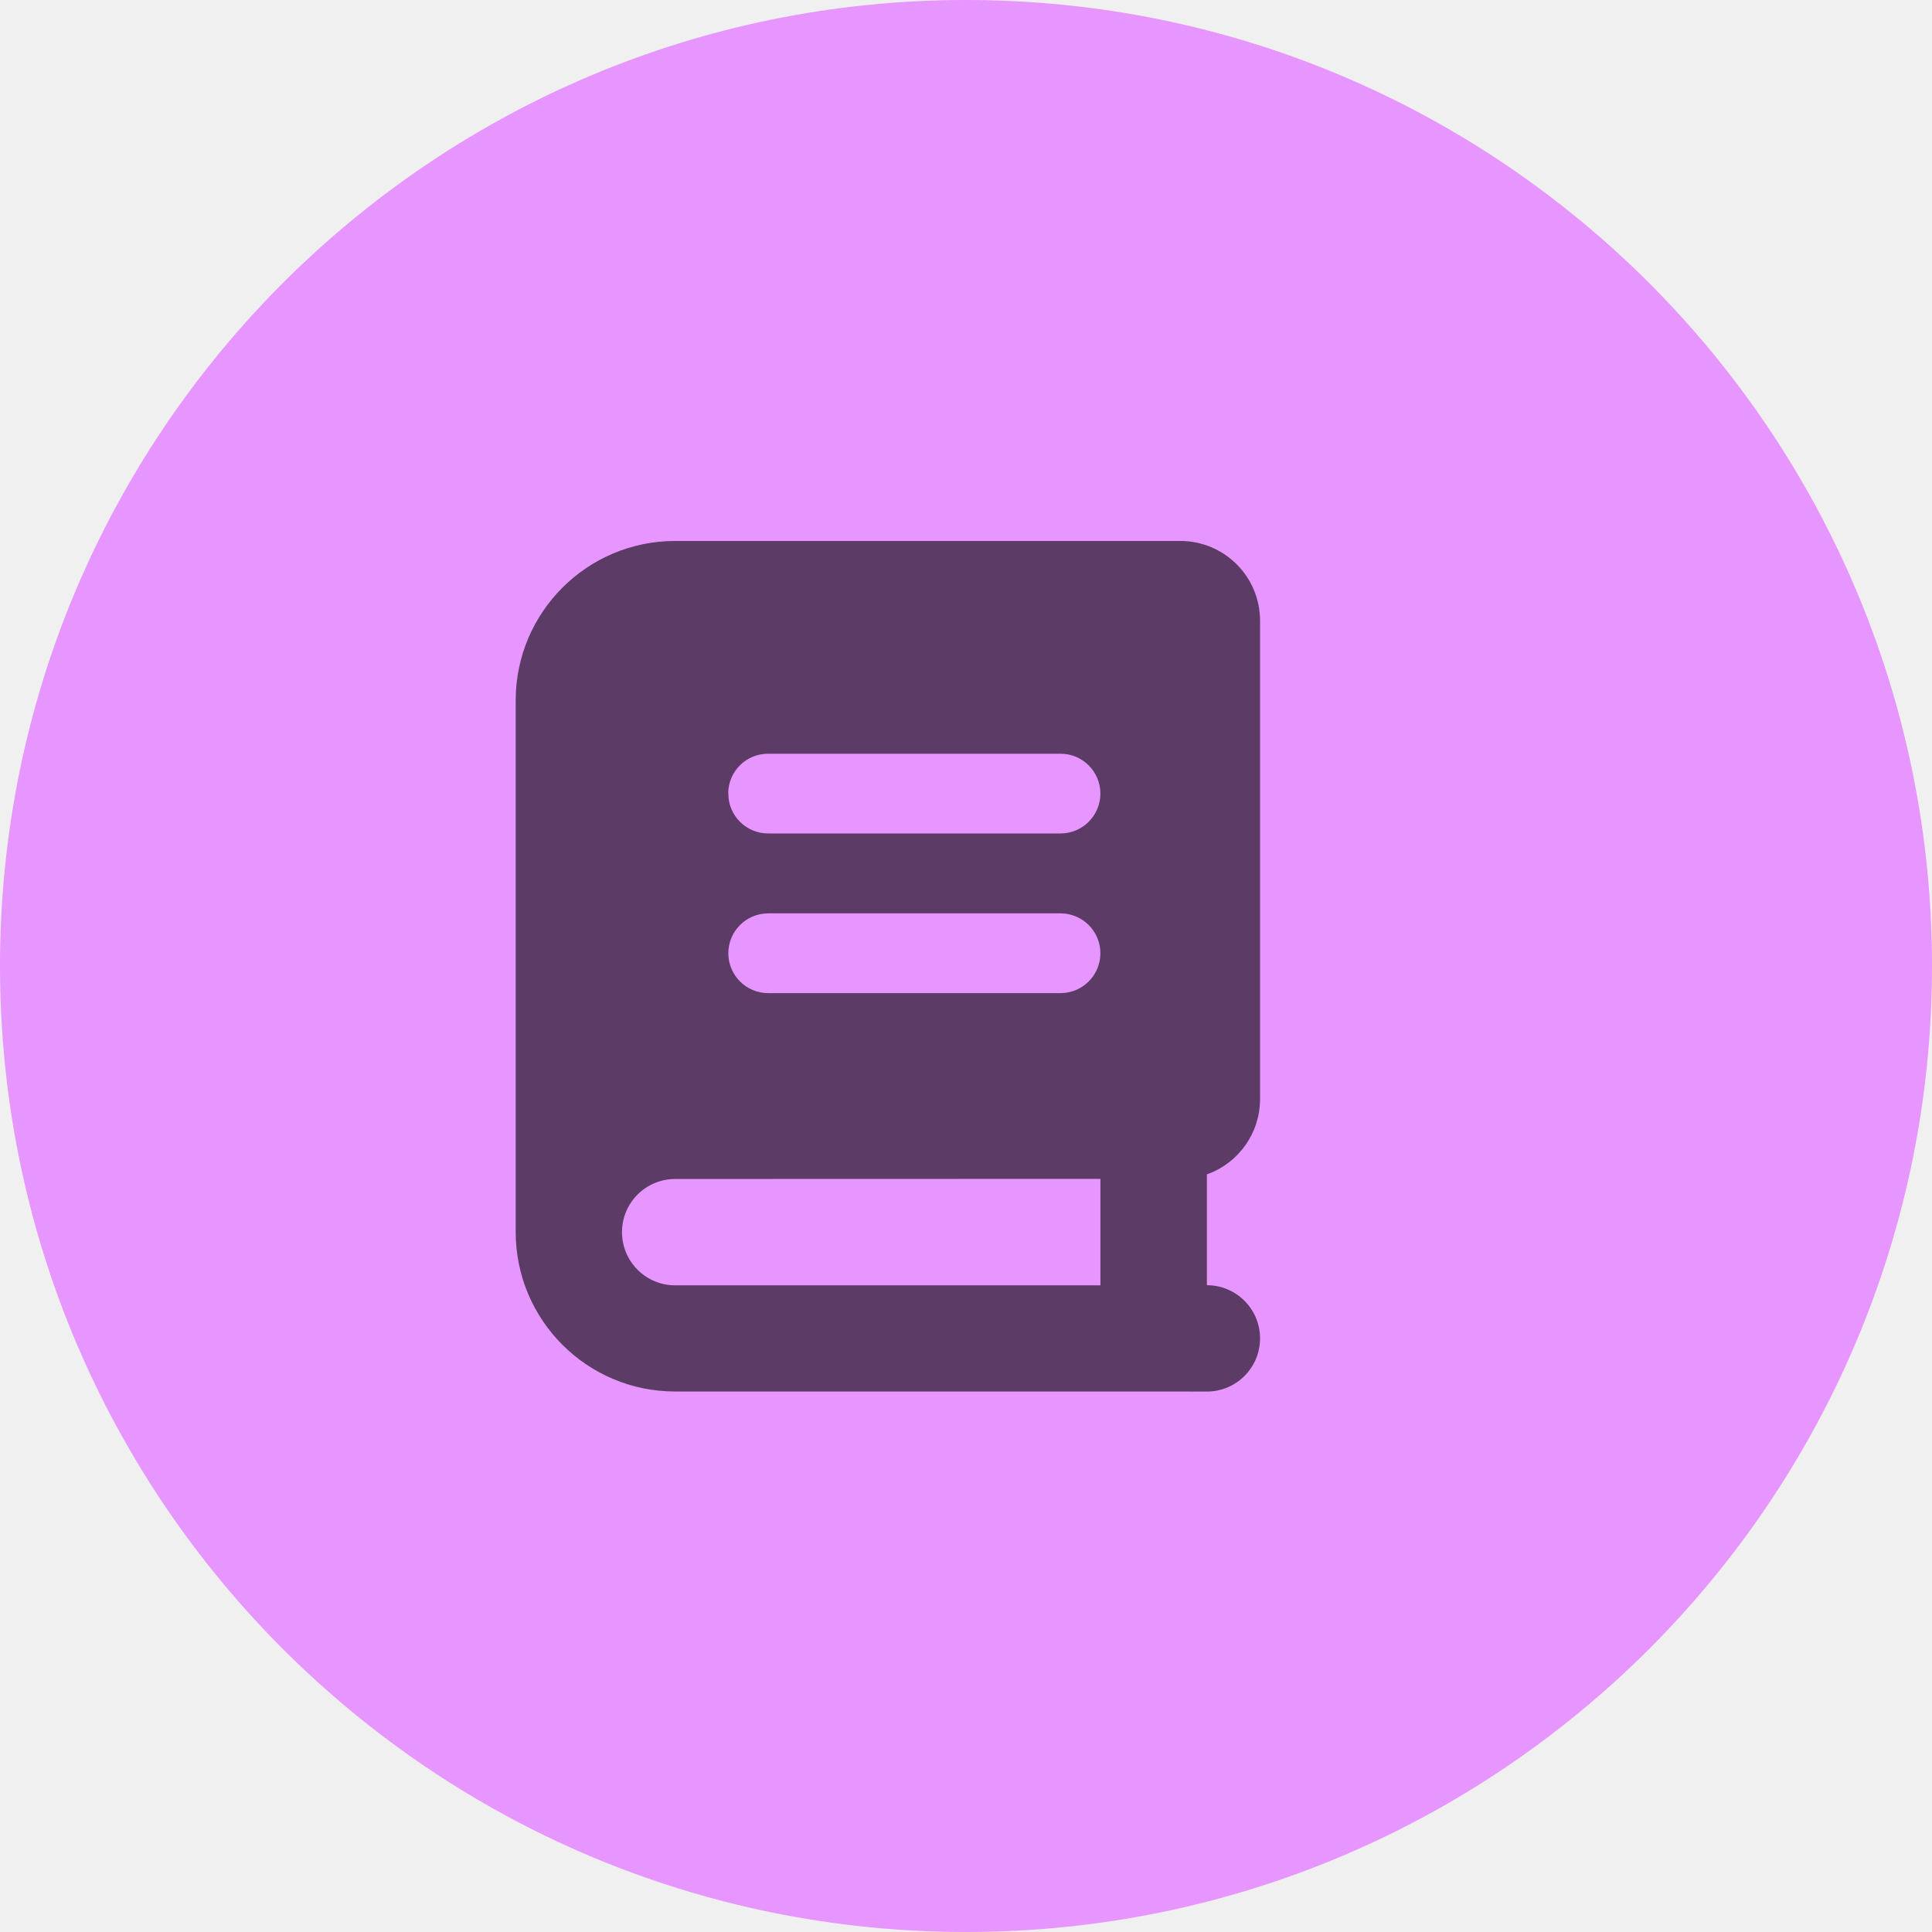
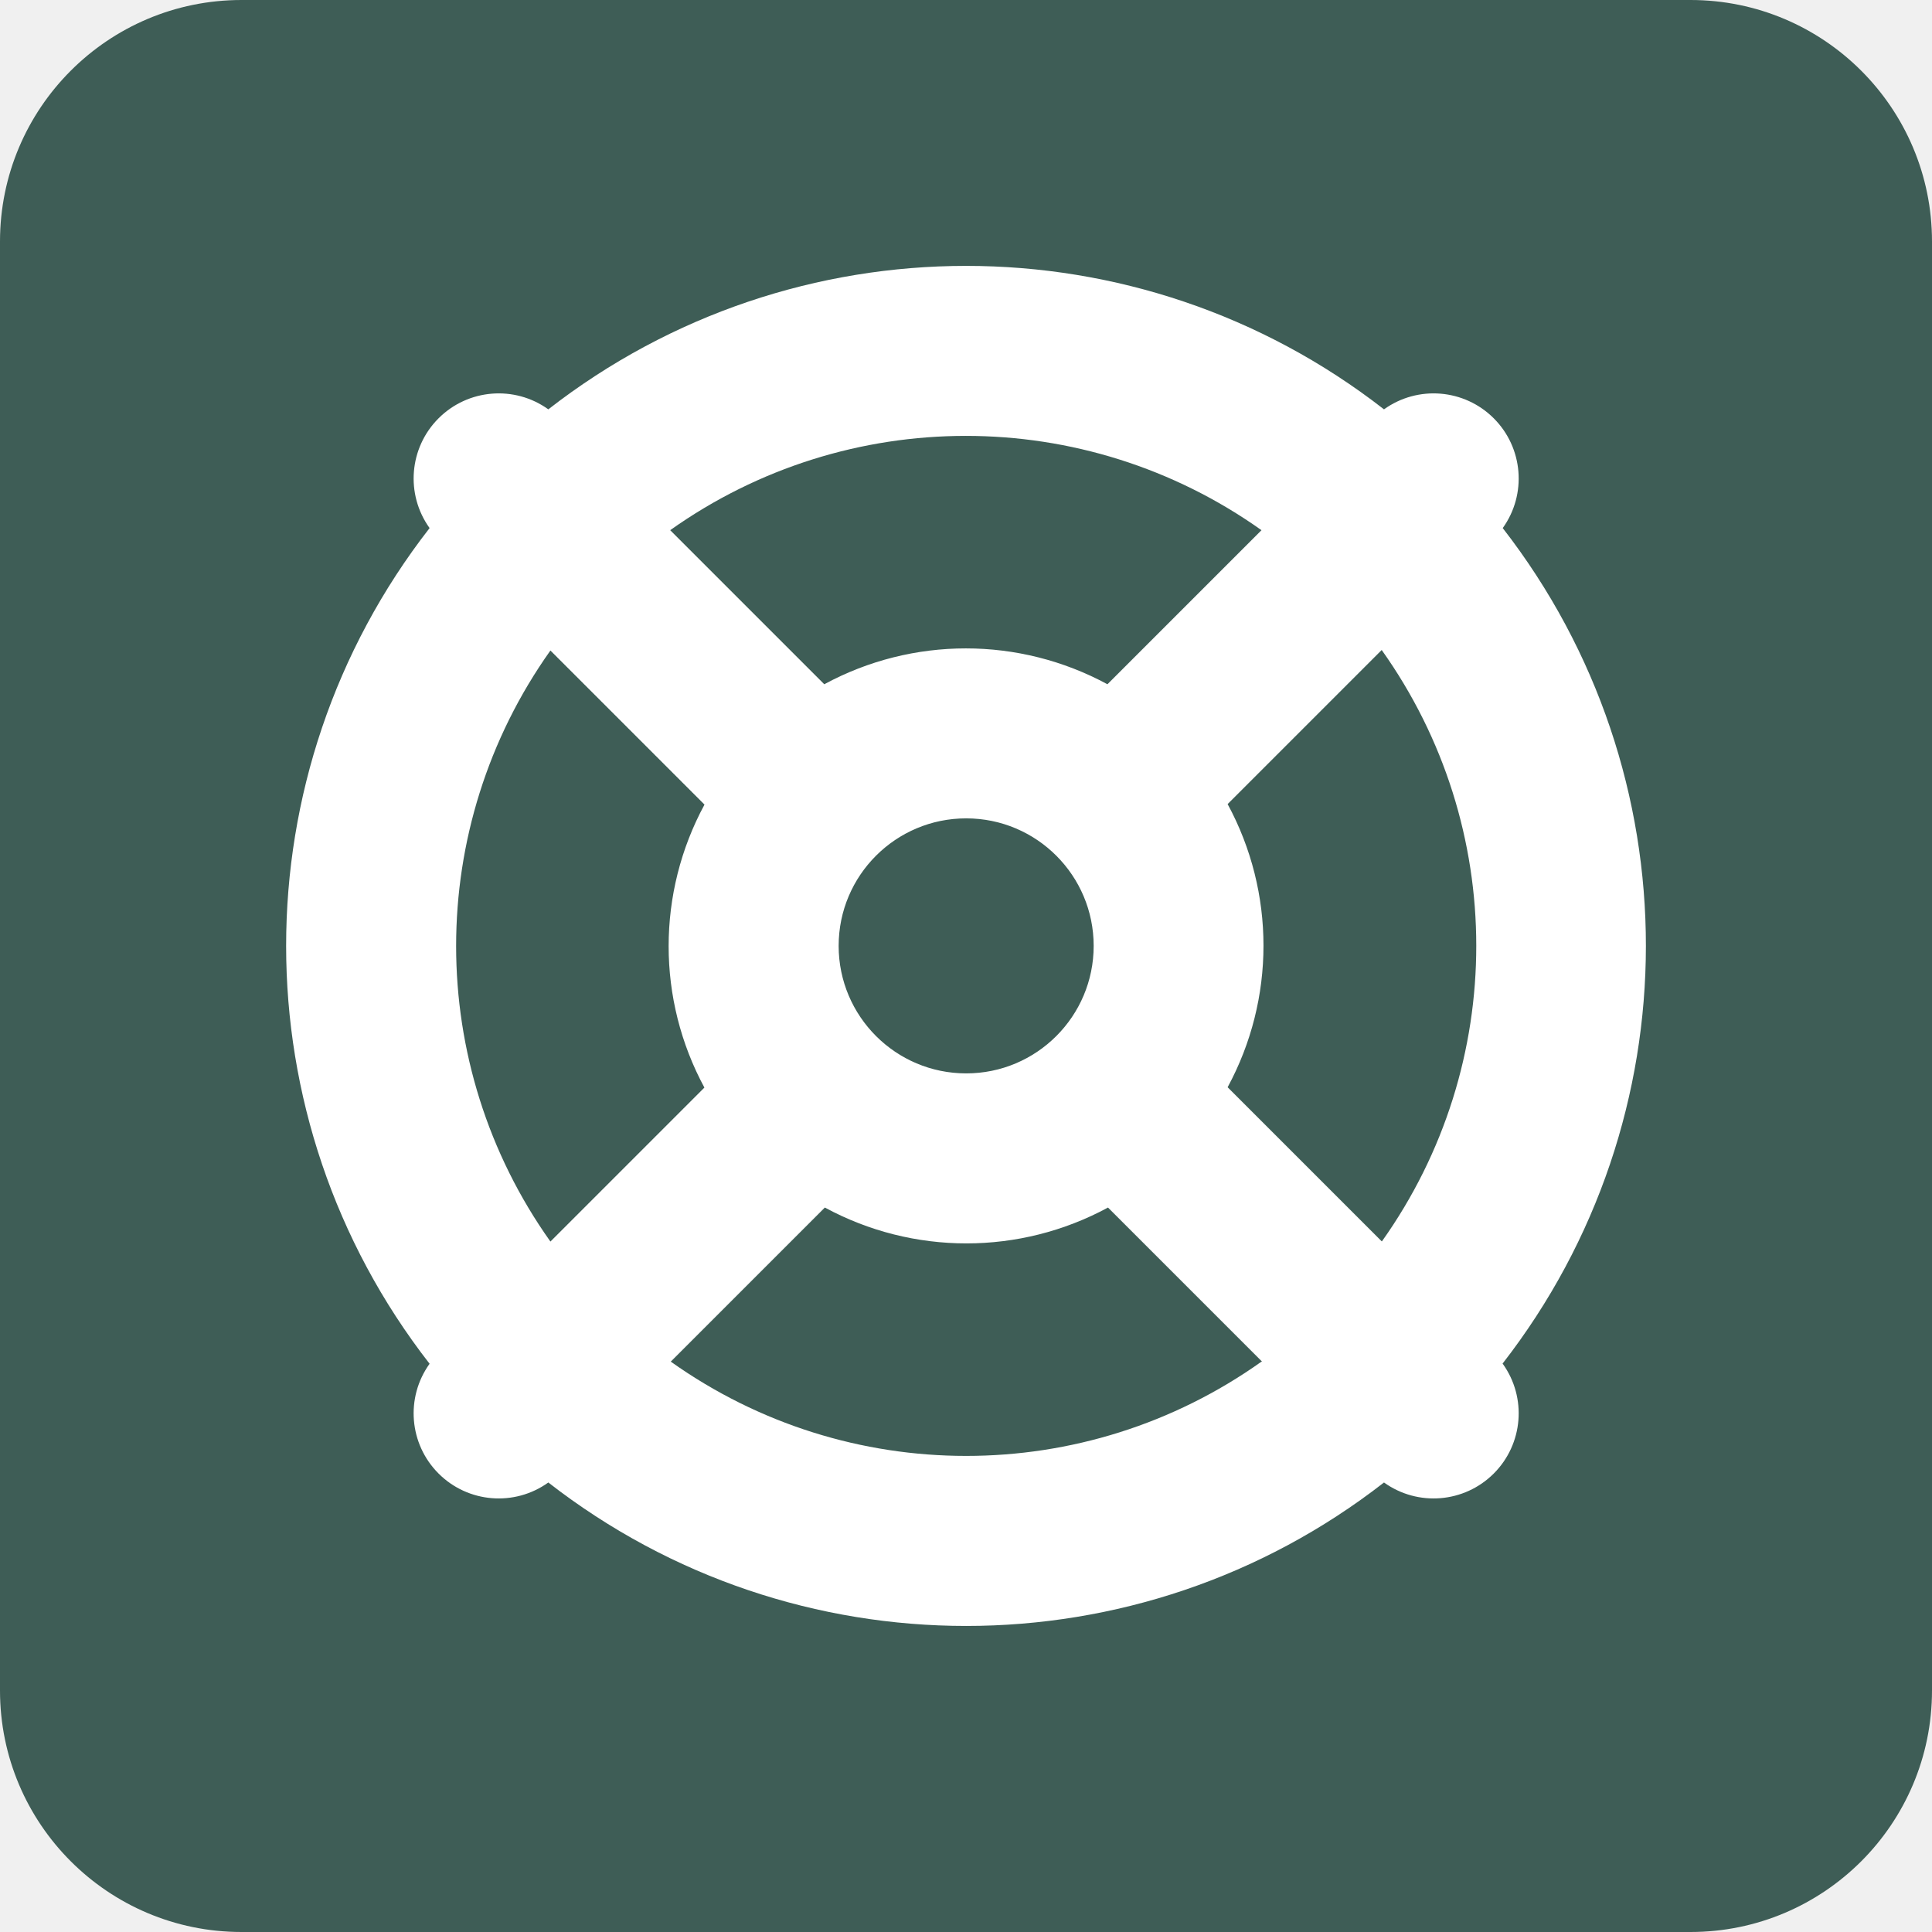
- <svg xmlns="http://www.w3.org/2000/svg" width="50" height="50" viewBox="0 0 50 50">
-   <g id="Grupo_1192442" data-name="Grupo 1192442" transform="translate(-186.371 -819)">
-     <circle id="Elipse_6022" data-name="Elipse 6022" cx="25" cy="25" r="25" transform="translate(186.371 819)" fill="#e795ff" />
-     <path id="book-solid-full" d="M112.509,86.012H100.127A4.128,4.128,0,0,1,96,81.885V68.127A4.128,4.128,0,0,1,100.127,64H113.2a2.064,2.064,0,0,1,2.064,2.064V78.445a2.069,2.069,0,0,1-1.376,1.948v2.868a1.376,1.376,0,0,1,0,2.752Zm-12.382-5.5a1.376,1.376,0,1,0,0,2.752h11.006V80.509Zm1.376-9.974a1.029,1.029,0,0,0,1.032,1.032H110.1a1.032,1.032,0,0,0,0-2.064h-7.567A1.029,1.029,0,0,0,101.5,70.535Zm1.032,3.1a1.032,1.032,0,1,0,0,2.064H110.1a1.032,1.032,0,0,0,0-2.064Z" transform="translate(103.717 769)" fill="#5c3b66" />
+ <svg xmlns="http://www.w3.org/2000/svg" width="48" height="48" viewBox="0 0 48 48">
+   <g id="Grupo_1180789" data-name="Grupo 1180789" transform="translate(-187.082 -1142.845)">
+     <g id="Grupo_1180788" data-name="Grupo 1180788">
+       <g id="Grupo_1180787" data-name="Grupo 1180787">
+         <rect id="Rectángulo_455004" data-name="Rectángulo 455004" width="48" height="48" rx="6" transform="translate(187.082 1142.845)" fill="#3e5d56" />
+       </g>
+       <path id="life-ring-solid-full" d="M88.233,91.223a12.665,12.665,0,0,1-14.677,0l3.828-3.828a7.389,7.389,0,0,0,7.035,0l3.828,3.828Zm5.986.053a16.914,16.914,0,0,0,.007-20.762,2.114,2.114,0,0,0-2.95-2.95,16.9,16.9,0,0,0-20.762,0,2.114,2.114,0,0,0-2.95,2.95,16.9,16.9,0,0,0,0,20.762,2.114,2.114,0,0,0,2.95,2.95,16.9,16.9,0,0,0,20.762,0,2.114,2.114,0,0,0,2.95-2.95Zm-3-3.042-3.828-3.828a7.389,7.389,0,0,0,0-7.035l3.828-3.828a12.671,12.671,0,0,1,.007,14.69ZM88.233,70.566l-3.828,3.828a7.389,7.389,0,0,0-7.035,0l-3.828-3.828a12.686,12.686,0,0,1,14.69,0ZM74.394,84.412,70.566,88.24a12.676,12.676,0,0,1,0-14.684l3.828,3.828a7.389,7.389,0,0,0,0,7.035Zm3.333-3.518a3.168,3.168,0,1,1,3.168,3.168A3.169,3.169,0,0,1,77.727,80.895Z" transform="translate(130.191 1085.451)" fill="#fff" />
+     </g>
  </g>
</svg>
